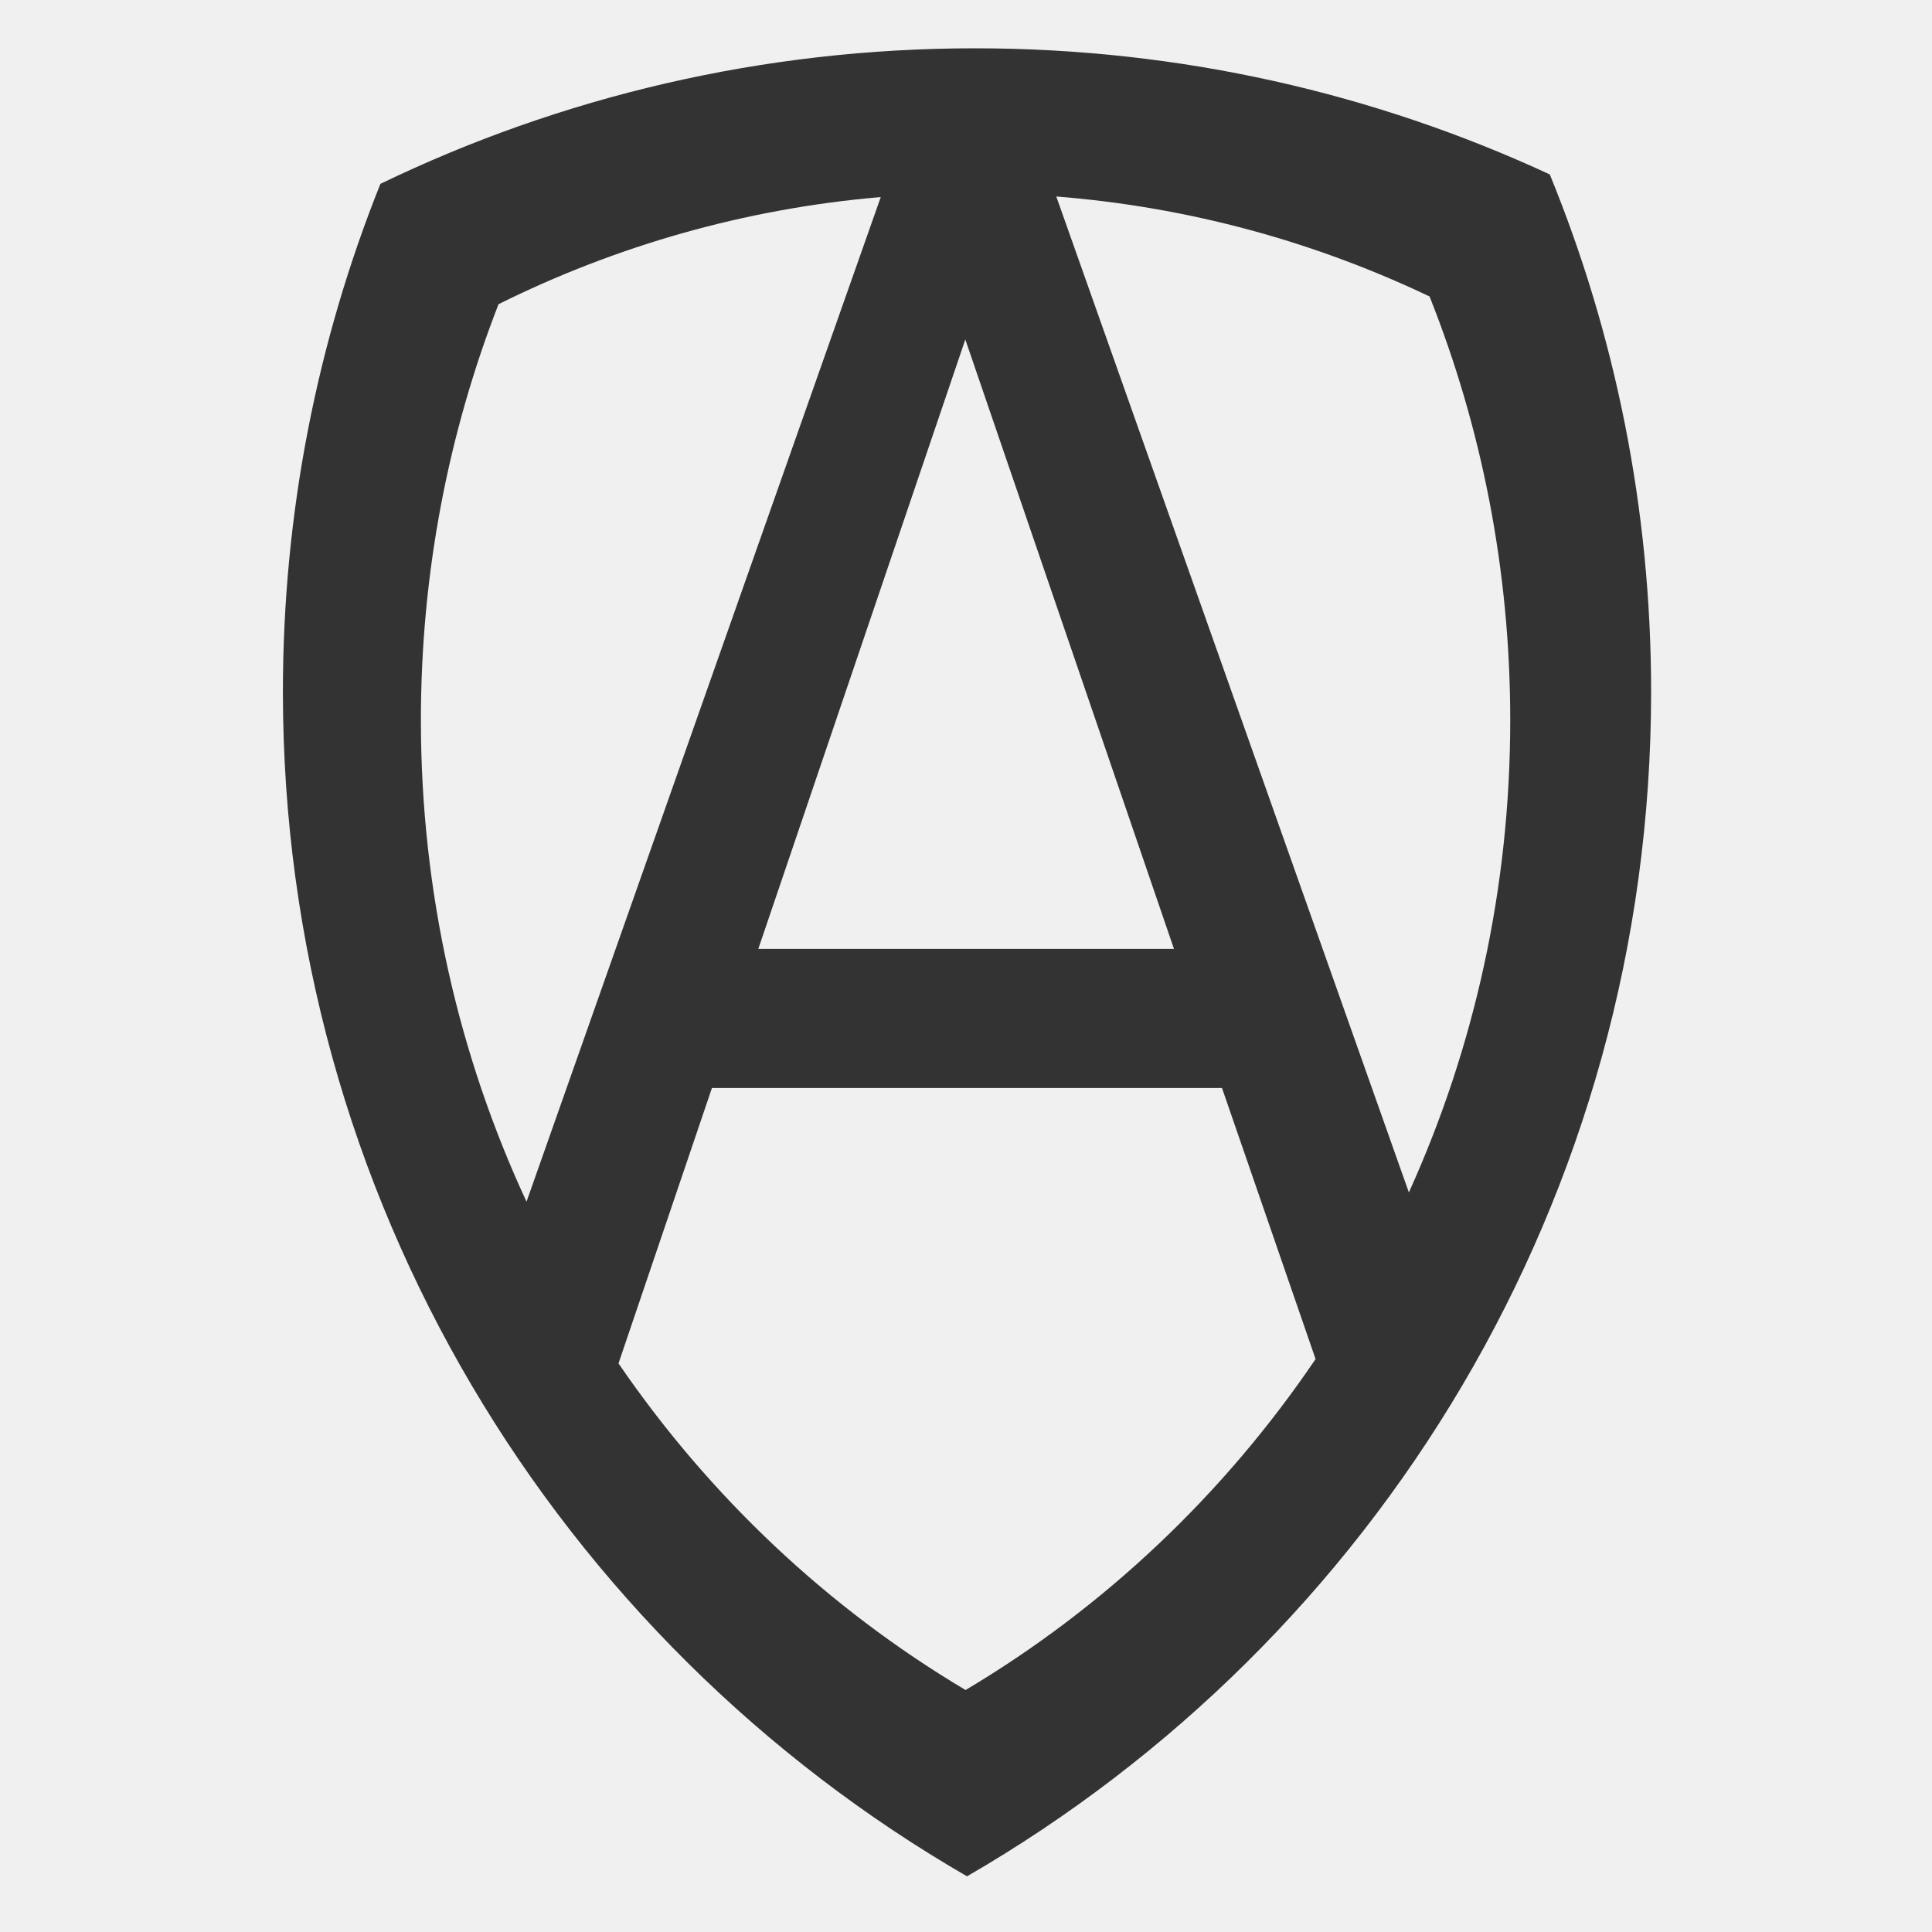
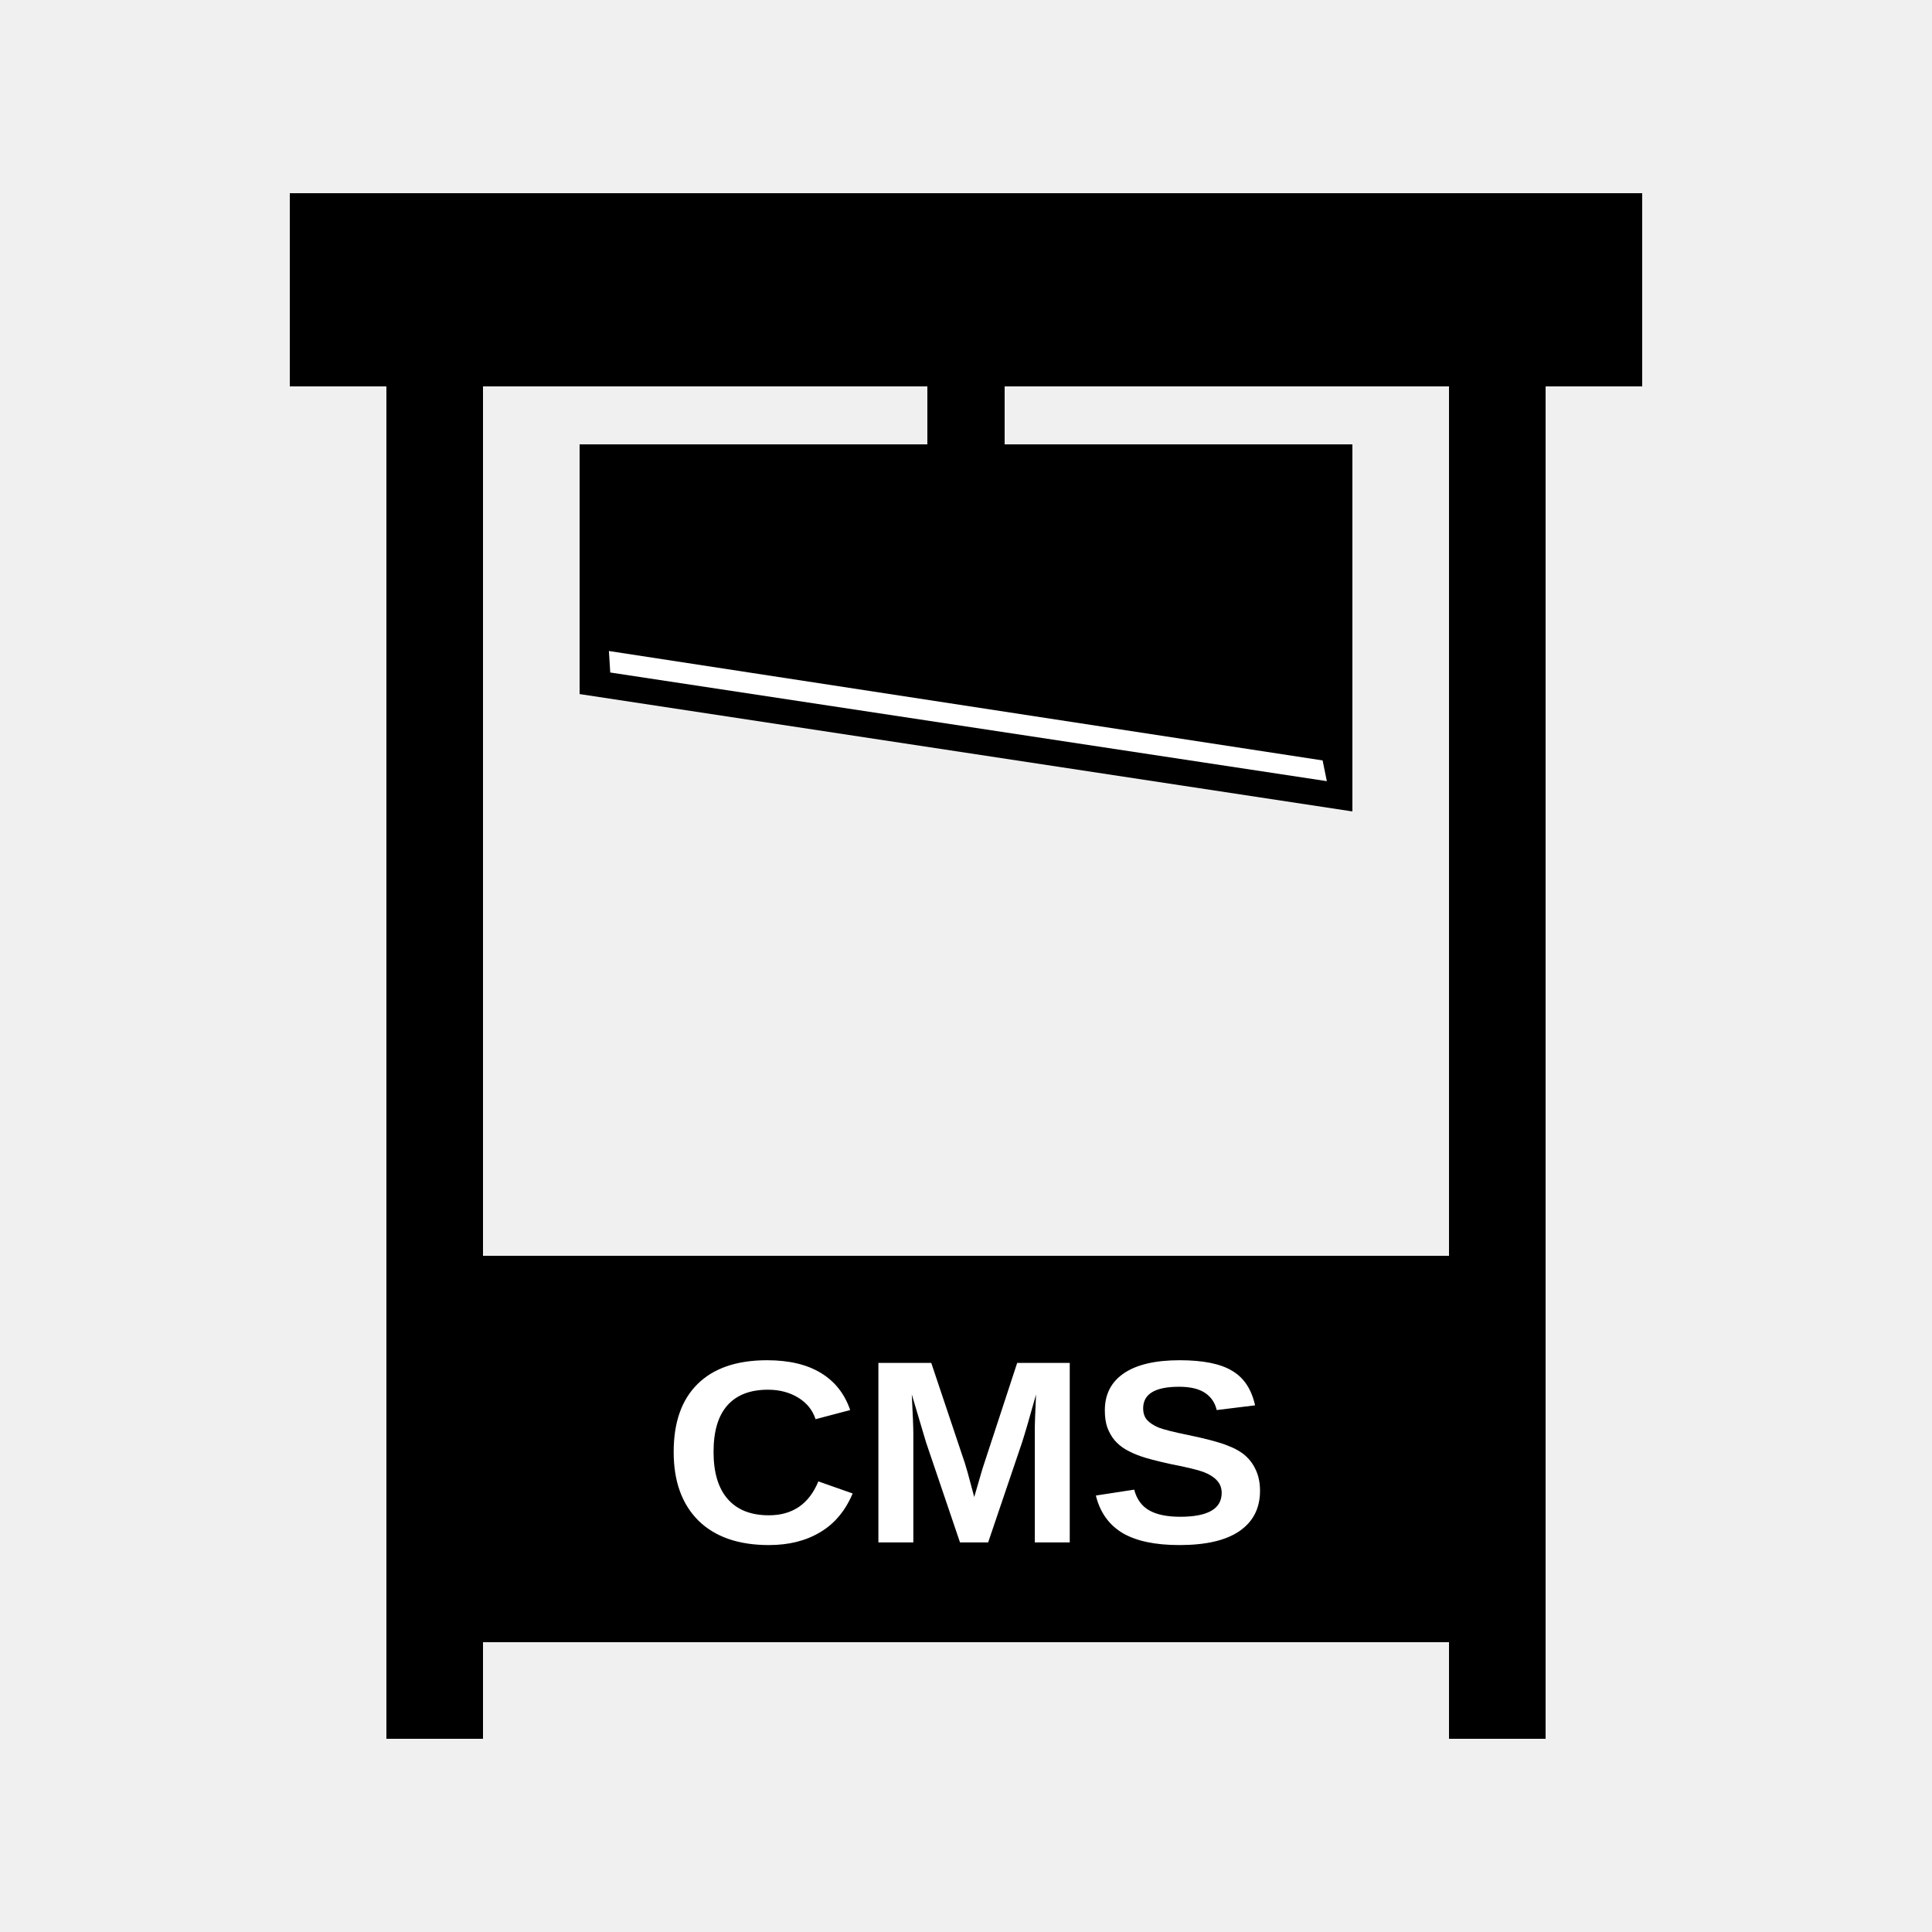
- <svg xmlns="http://www.w3.org/2000/svg" width="280px" height="280px" viewBox="0 0 280 280" version="1.1">
-   <defs />
-   <g id="Page-1" stroke="none" stroke-width="1" fill="none" fill-rule="evenodd">
-     <g id="Artboard-3" fill="#333333">
-       <g id="A-+-Oval-1-Copy-5-+-A" transform="translate(41, 7)">
-         <path d="M99.146,264.93 C158.415,230.664 198.292,166.617 198.292,93.262 C198.292,66.727 193.074,41.41 183.608,18.281 C158.282,6.548 130.063,0 100.312,0 C69.427,0 40.191,7.057 14.131,19.646 C5.015,42.405 0,67.248 0,93.262 C0,166.617 39.876,230.664 99.146,264.93 L99.146,264.93 Z M112.086,21.479 C131.284,22.99 149.521,28.029 166.184,35.969 C173.72,54.908 177.875,75.638 177.875,97.365 C177.875,121.822 172.611,145.016 163.184,165.814 L112.086,21.479 Z M86.646,21.561 C66.93,23.241 48.243,28.645 31.251,37.086 C23.993,55.722 20,76.064 20,97.365 C20,122.35 25.494,146.017 35.307,167.158 L86.646,21.561 Z M48.638,190.593 C61.831,209.88 79.007,226.08 98.937,237.93 C119.083,225.952 136.415,209.529 149.663,189.966 L136.1,150.68 L62.18,150.68 L48.638,190.593 Z M129.14,130.52 L68.9,130.52 L98.9,42.2 L129.14,130.52 Z" id="Oval-1-Copy-5" />
-       </g>
-     </g>
+ <svg xmlns="http://www.w3.org/2000/svg" version="1.1" id="svg2" viewBox="0 0 100 100" height="100" width="100">
+   <defs id="defs4" />
+   <g transform="translate(0,-952.3622)" id="layer1">
+     <rect ry="0" y="962.362" x="20" height="80" width="5" id="rect4155" style="opacity:1;fill:#000000;fill-opacity:1;stroke:none;stroke-width:2;stroke-linecap:butt;stroke-linejoin:miter;stroke-miterlimit:4;stroke-dasharray:none;stroke-opacity:1" />
+     <rect style="opacity:1;fill:#000000;fill-opacity:1;stroke:none;stroke-width:2;stroke-linecap:butt;stroke-linejoin:miter;stroke-miterlimit:4;stroke-dasharray:none;stroke-opacity:1" id="rect4176" width="5" height="80" x="75" y="962.362" ry="0" />
+     <rect transform="matrix(0,1,-1,0,0,0)" style="opacity:1;fill:#000000;fill-opacity:1;stroke:none;stroke-width:2;stroke-linecap:butt;stroke-linejoin:miter;stroke-miterlimit:4;stroke-dasharray:none;stroke-opacity:1" id="rect4178" width="10" height="70" x="962.362" y="-85" ry="0" />
+     <rect ry="0" y="-80" x="1017.362" height="60" width="20" id="rect4180" style="opacity:1;fill:#000000;fill-opacity:1;stroke:none;stroke-width:2;stroke-linecap:butt;stroke-linejoin:miter;stroke-miterlimit:4;stroke-dasharray:none;stroke-opacity:1" transform="matrix(0,1,-1,0,0,0)" />
+     <rect transform="matrix(0,1,-1,0,0,0)" style="opacity:1;fill:#000000;fill-opacity:1;stroke:none;stroke-width:2;stroke-linecap:butt;stroke-linejoin:miter;stroke-miterlimit:4;stroke-dasharray:none;stroke-opacity:1" id="rect4182" width="10" height="40" x="975.362" y="-70" ry="0" />
+     <path id="rect4186" d="m 30,979.362 0,8.925 40,6.075 0,-15 z" style="opacity:1;fill:#000000;fill-opacity:1;stroke:none;stroke-width:2;stroke-linecap:butt;stroke-linejoin:miter;stroke-miterlimit:4;stroke-dasharray:none;stroke-opacity:1" />
+     <rect ry="0" y="967.362" x="48" height="10" width="4" id="rect4189" style="opacity:1;fill:#000000;fill-opacity:1;stroke:none;stroke-width:2;stroke-linecap:butt;stroke-linejoin:miter;stroke-miterlimit:4;stroke-dasharray:none;stroke-opacity:1" />
+     <text transform="scale(1.024037,0.9765275)" id="text4191" y="1057.008" x="33.489" style="font-style:normal;font-weight:normal;font-size:13.834px;line-height:125%;font-family:sans-serif;letter-spacing:0px;word-spacing:0px;fill:#000000;fill-opacity:1;stroke:none;stroke-width:1px;stroke-linecap:butt;stroke-linejoin:miter;stroke-opacity:1" xml:space="preserve">
+       <tspan style="font-style:normal;font-variant:normal;font-weight:bold;font-stretch:normal;font-family:Arial;-inkscape-font-specification:'Arial Bold';fill:#ffffff;fill-opacity:1" y="1057.008" x="33.489" id="tspan4193">CMS</tspan>
+     </text>
+     <path id="rect4195" d="m 31.517,986.058 36.941,5.664 0.219,1.073 -37.091,-5.624 z" style="opacity:1;fill:#ffffff;fill-opacity:1;stroke:none;stroke-width:2;stroke-linecap:butt;stroke-linejoin:miter;stroke-miterlimit:4;stroke-dasharray:none;stroke-opacity:1" />
  </g>
</svg>
